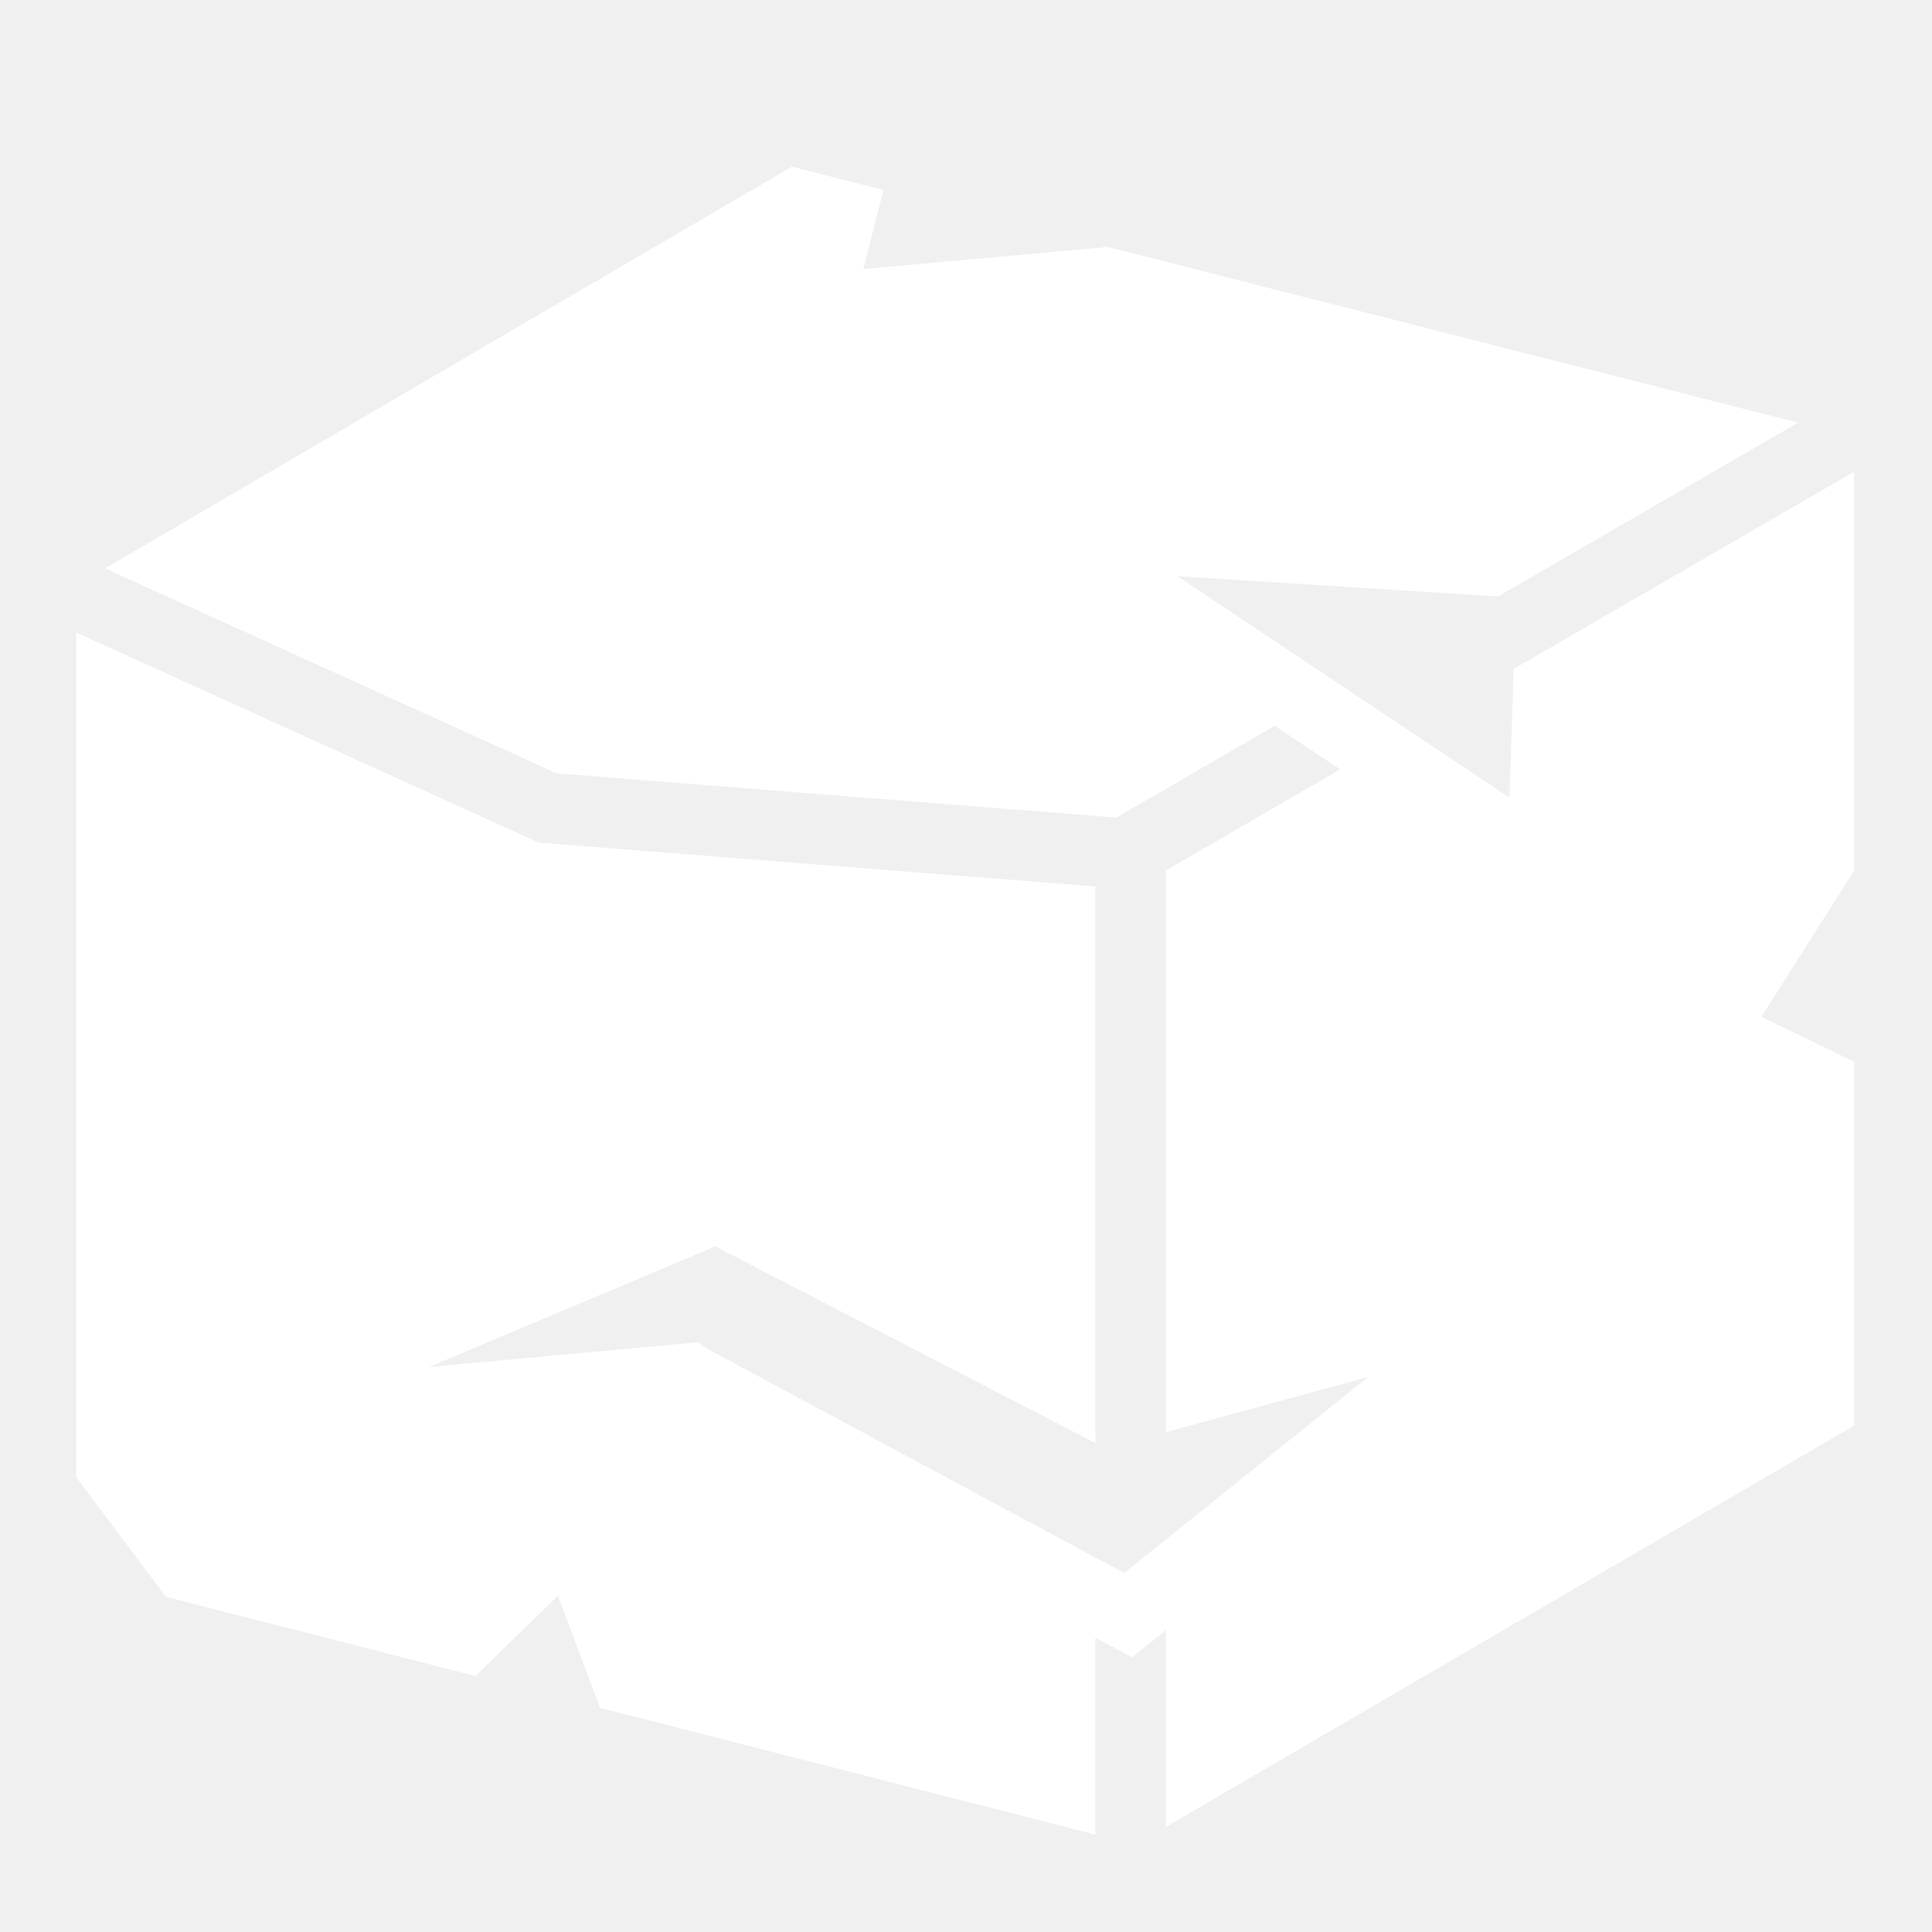
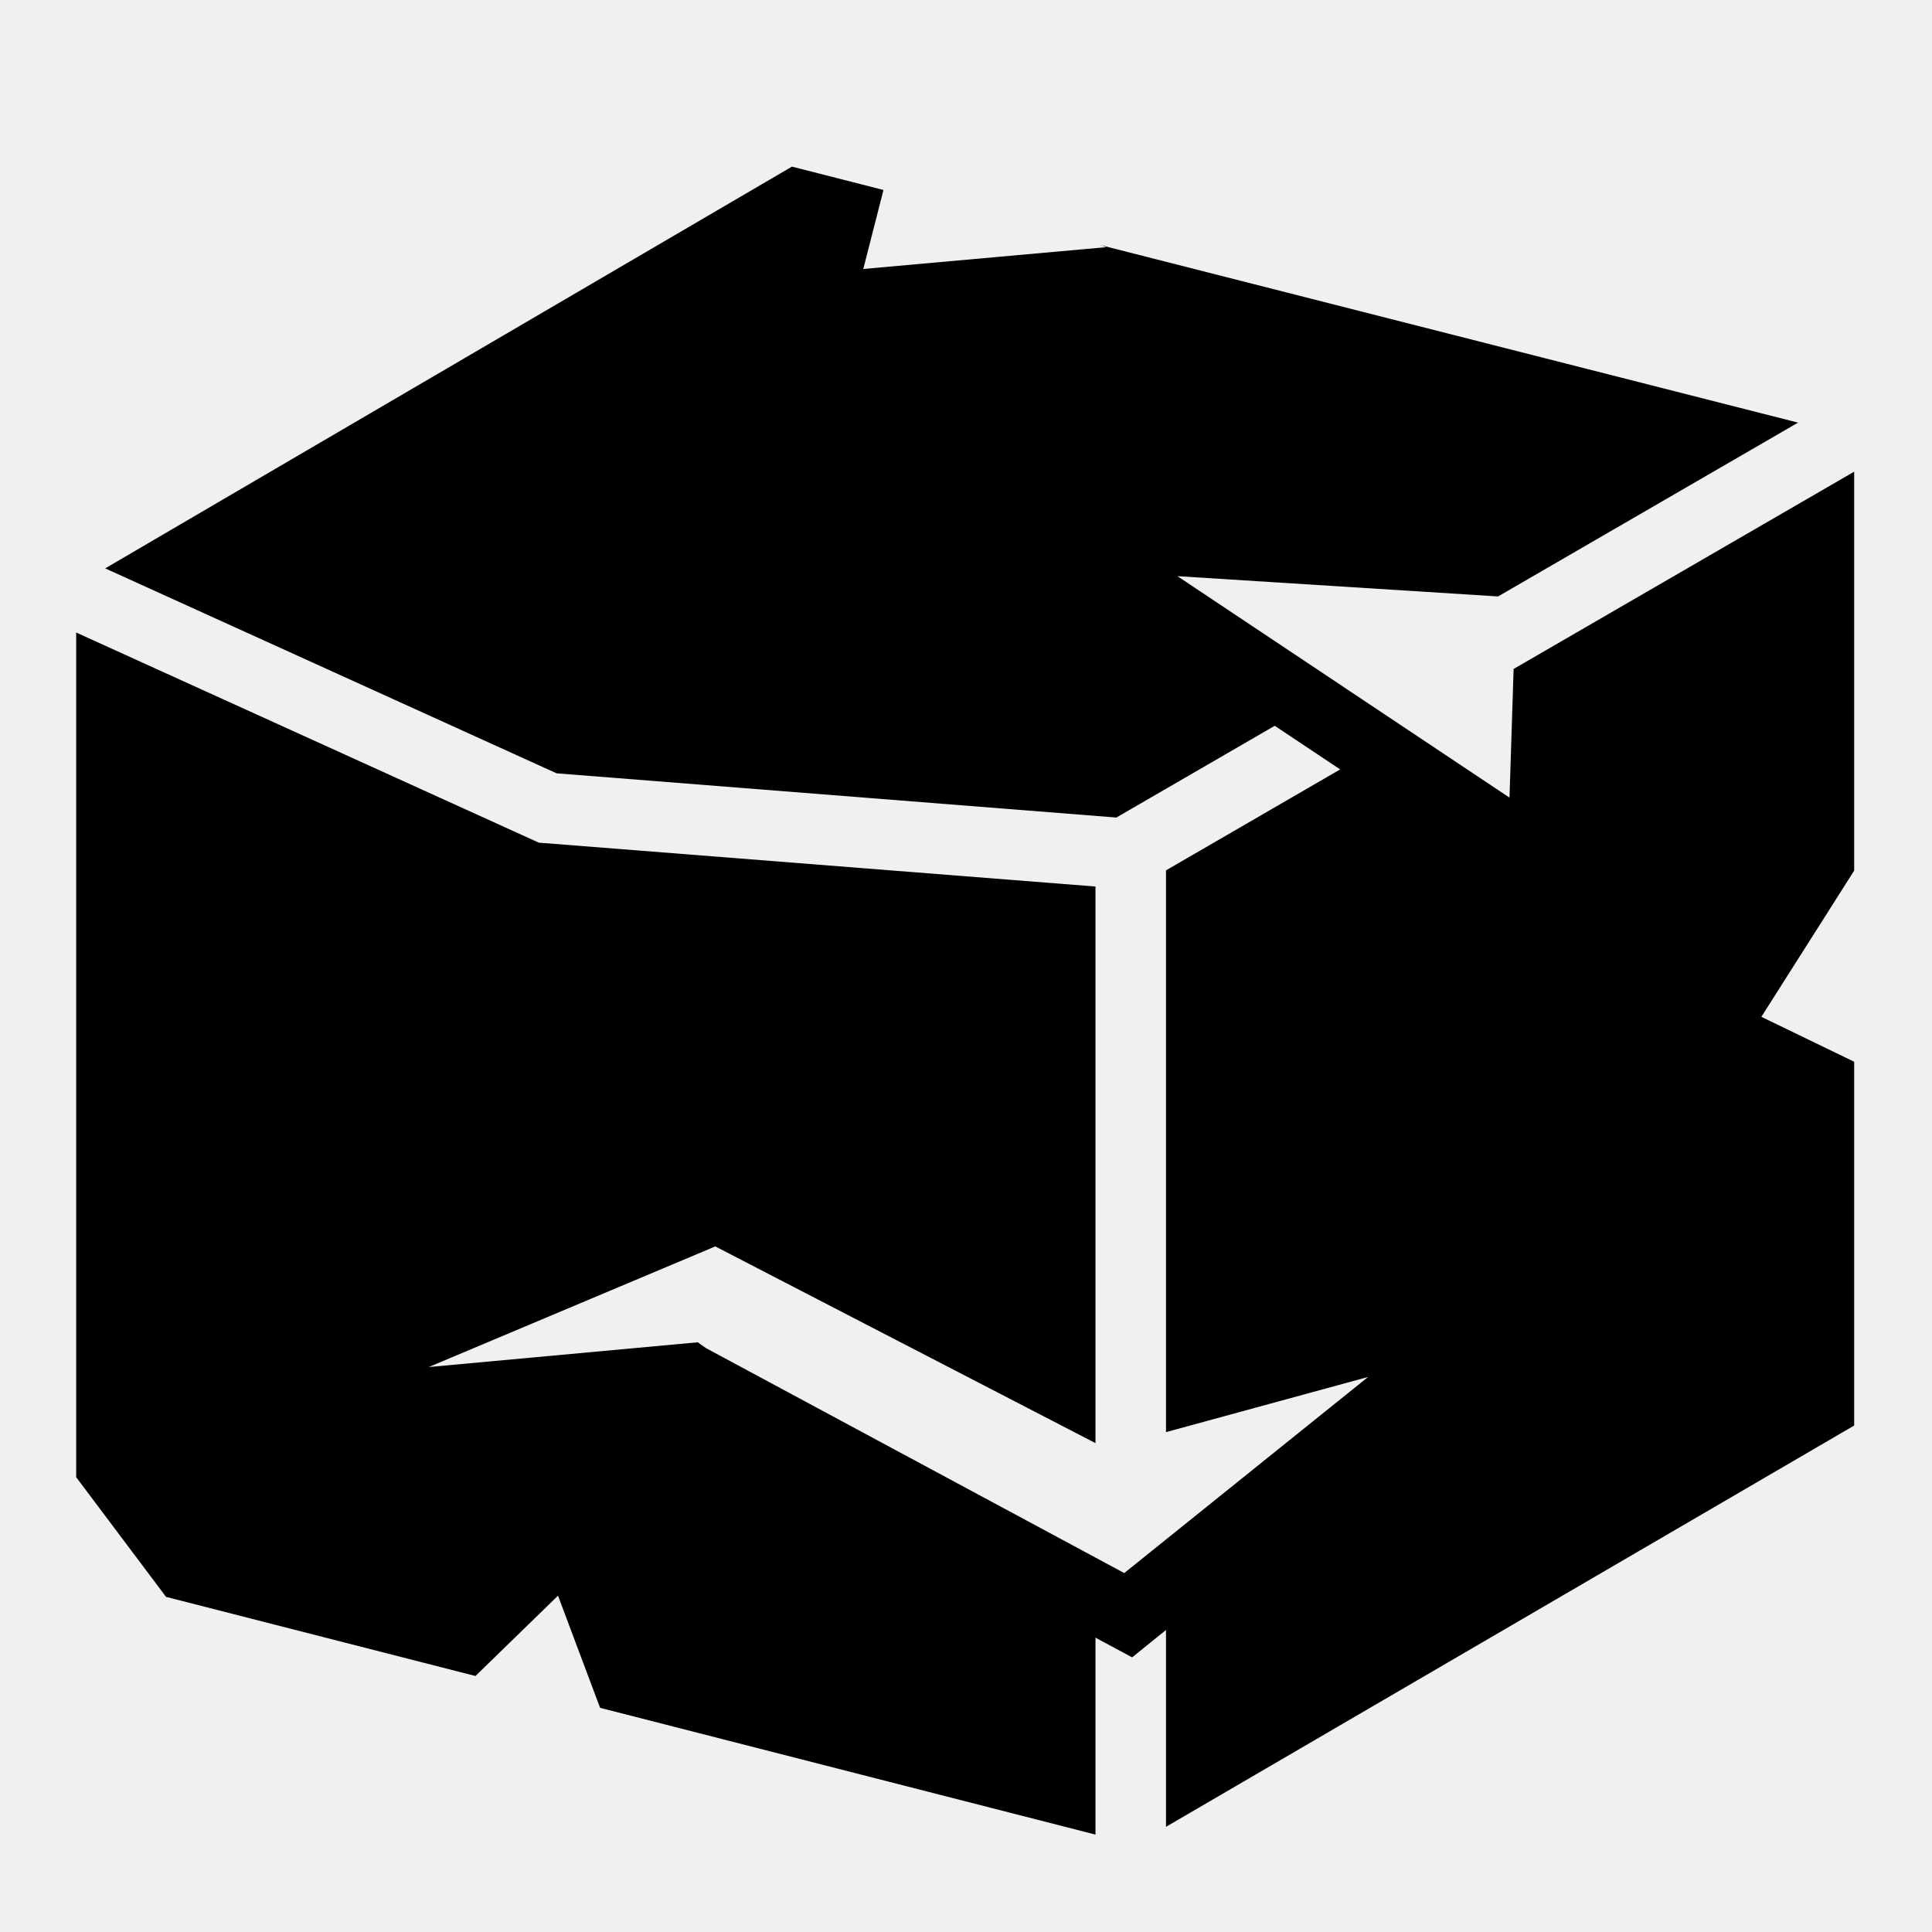
<svg xmlns="http://www.w3.org/2000/svg" viewBox="0 0 512 512" style="height: 512px; width: 512px;">
  <g class="" transform="translate(0,0)" style="">
-     <path d="m209.875 44.156-182 106.47 119.625 54.31 148.344 11.72 41.97-24.312 17.342 11.562L309 230.656V379.53l53.563-14.624-64.625 51.97-110.875-59.626-2.157-1.53-71.28 6.56 75.936-31.967 100.75 52.125v-147.5l-145.906-11.5-1.625-.125-1.5-.688-121.093-55V391.47L44 423.186l82 20.97 21.875-21.282 11.156 29.72 131.282 33.592V434l4.25 2.28 5.47 2.94 4.812-3.908L309 431.97v52.155L491.375 377.78v-96.405L466.78 269.47l24.595-38.75V125l-90.25 52.28-1.094 34.095-88-58.688 84.97 5.375L476.5 112 291.562 64.937l1.625.563-64.406 5.78 5.345-20.936-24.25-6.188z" fill="#fff" fill-opacity="1" />
+     <path d="m209.875 44.156-182 106.47 119.625 54.31 148.344 11.72 41.97-24.312 17.342 11.562L309 230.656V379.53l53.563-14.624-64.625 51.97-110.875-59.626-2.157-1.53-71.28 6.56 75.936-31.967 100.75 52.125v-147.5l-145.906-11.5-1.625-.125-1.5-.688-121.093-55V391.47L44 423.186l82 20.97 21.875-21.282 11.156 29.72 131.282 33.592V434l4.25 2.28 5.47 2.94 4.812-3.908L309 431.97v52.155L491.375 377.78v-96.405L466.78 269.47l24.595-38.75V125l-90.25 52.28-1.094 34.095-88-58.688 84.97 5.375L476.5 112 291.562 64.937l1.625.563-64.406 5.78 5.345-20.936-24.25-6.188z" fill="#0" fill-opacity="1" />
  </g>
</svg>
